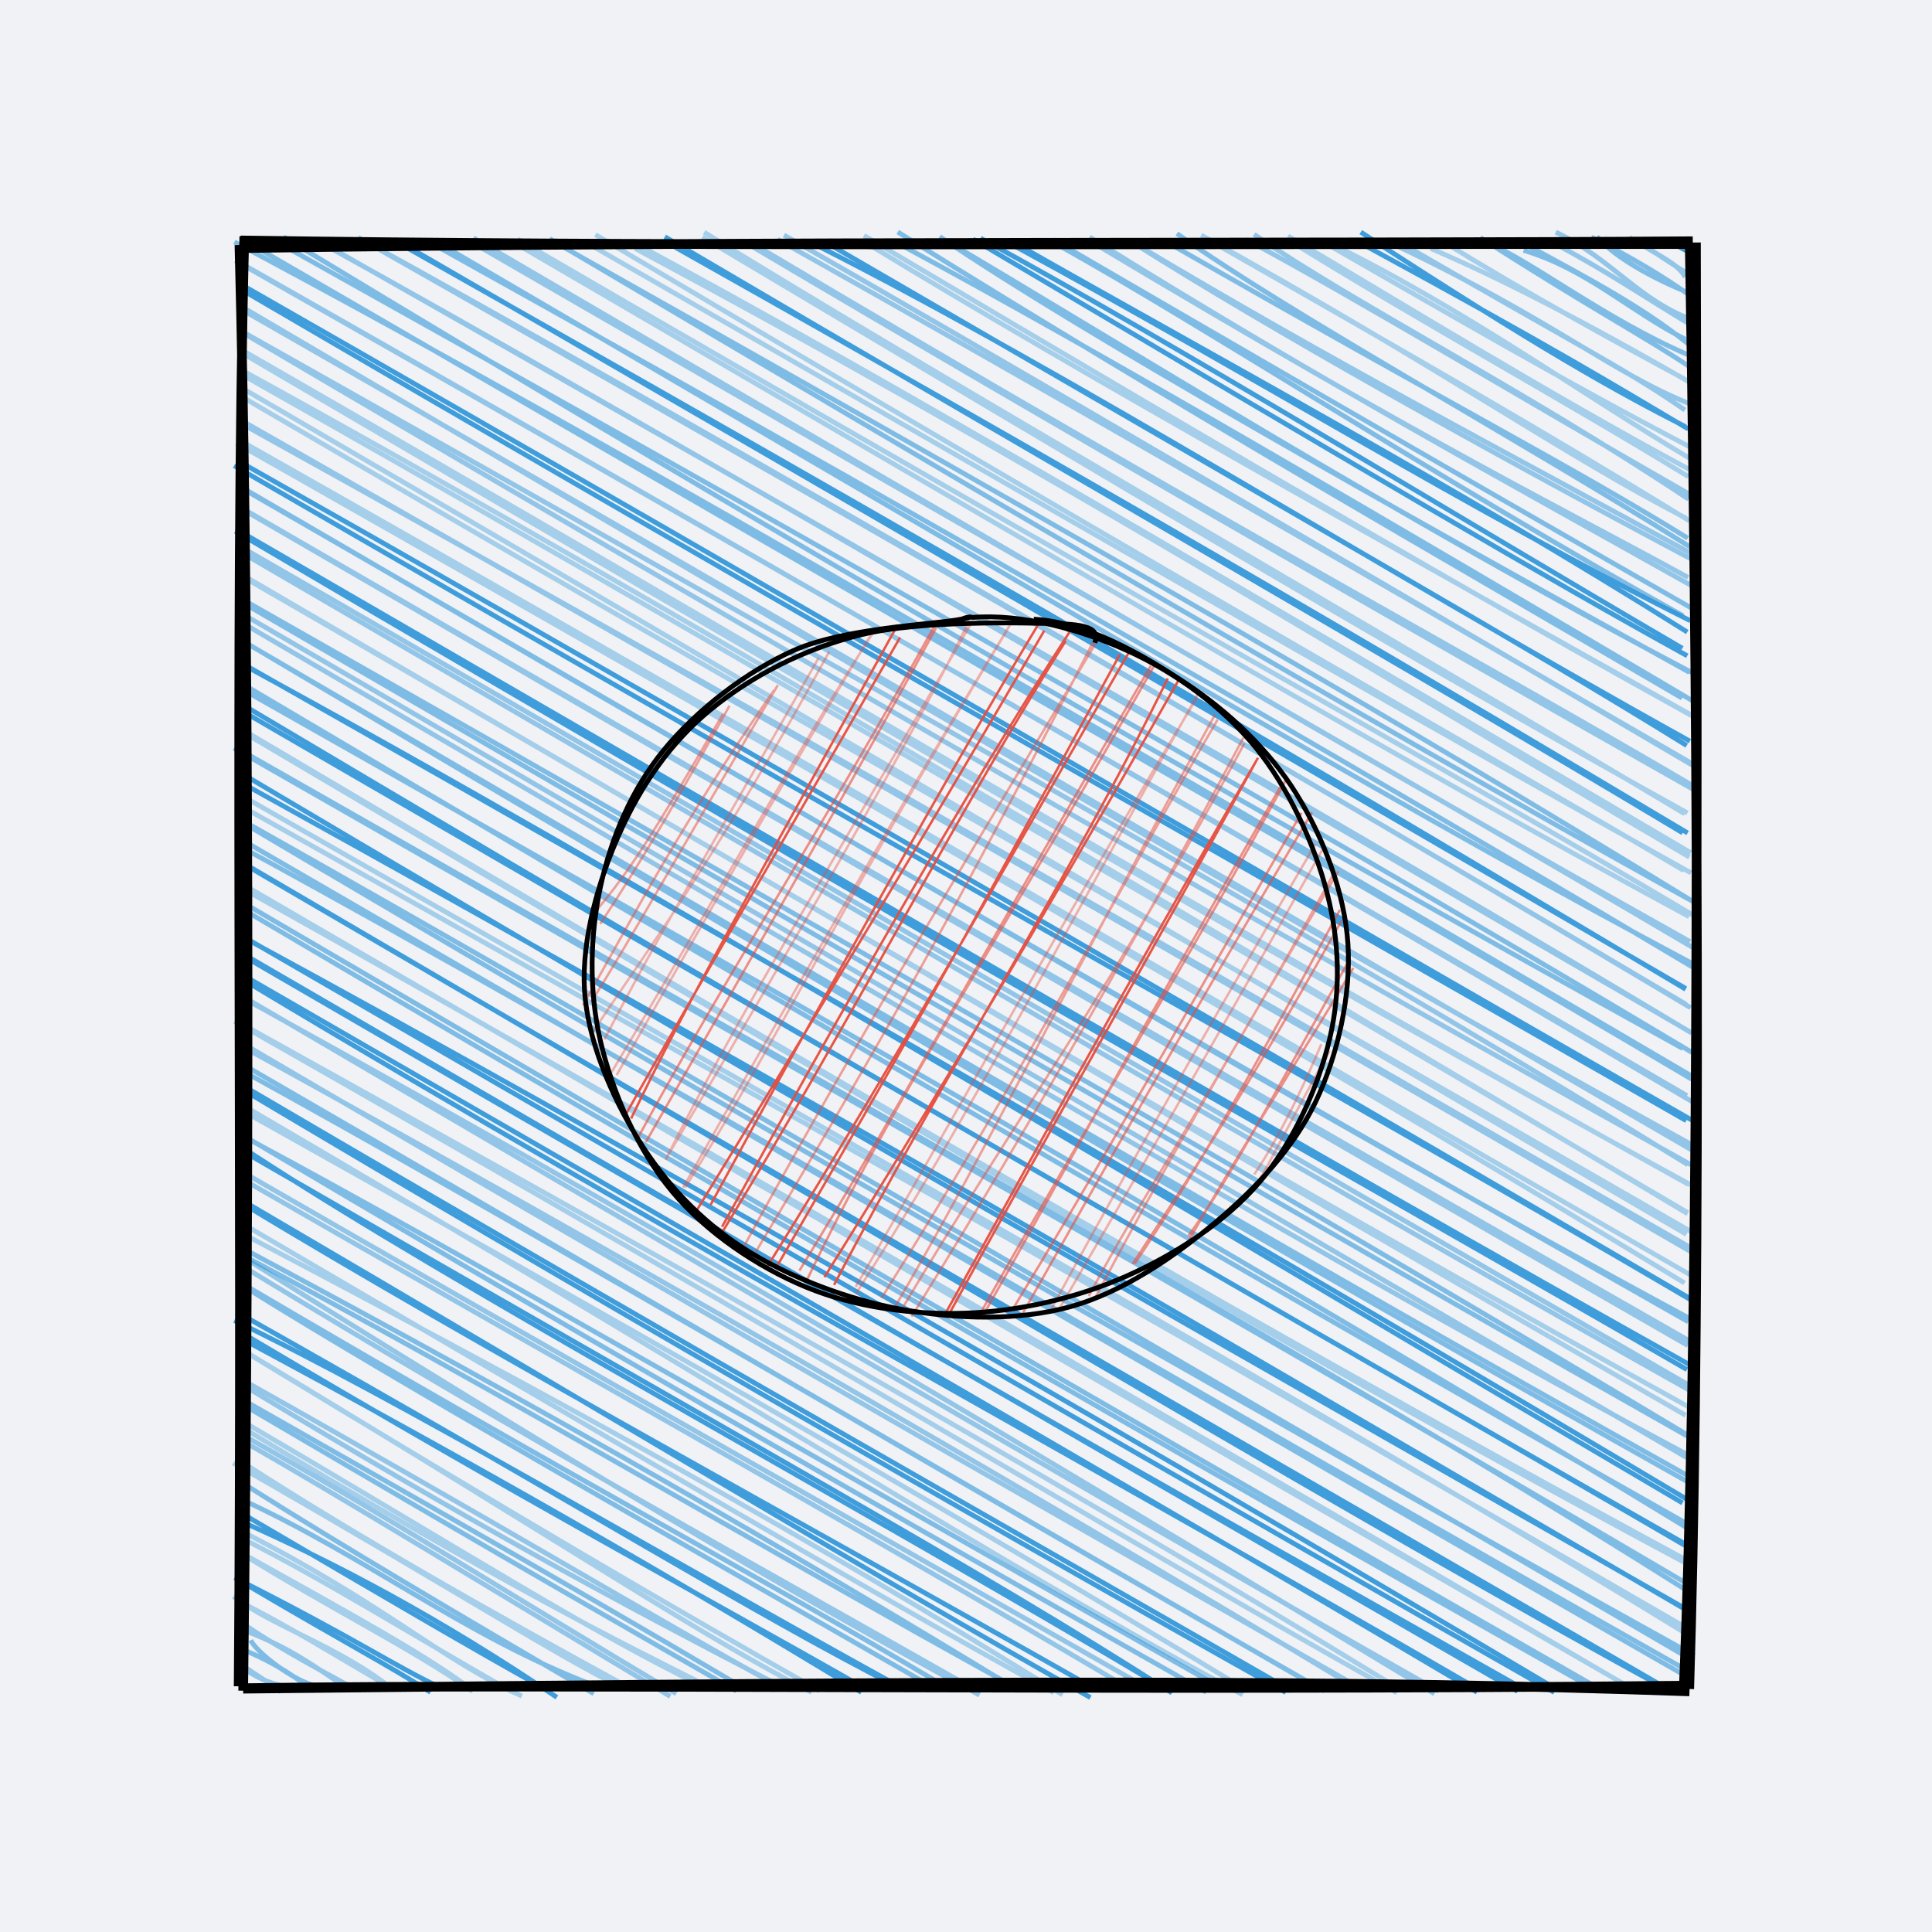
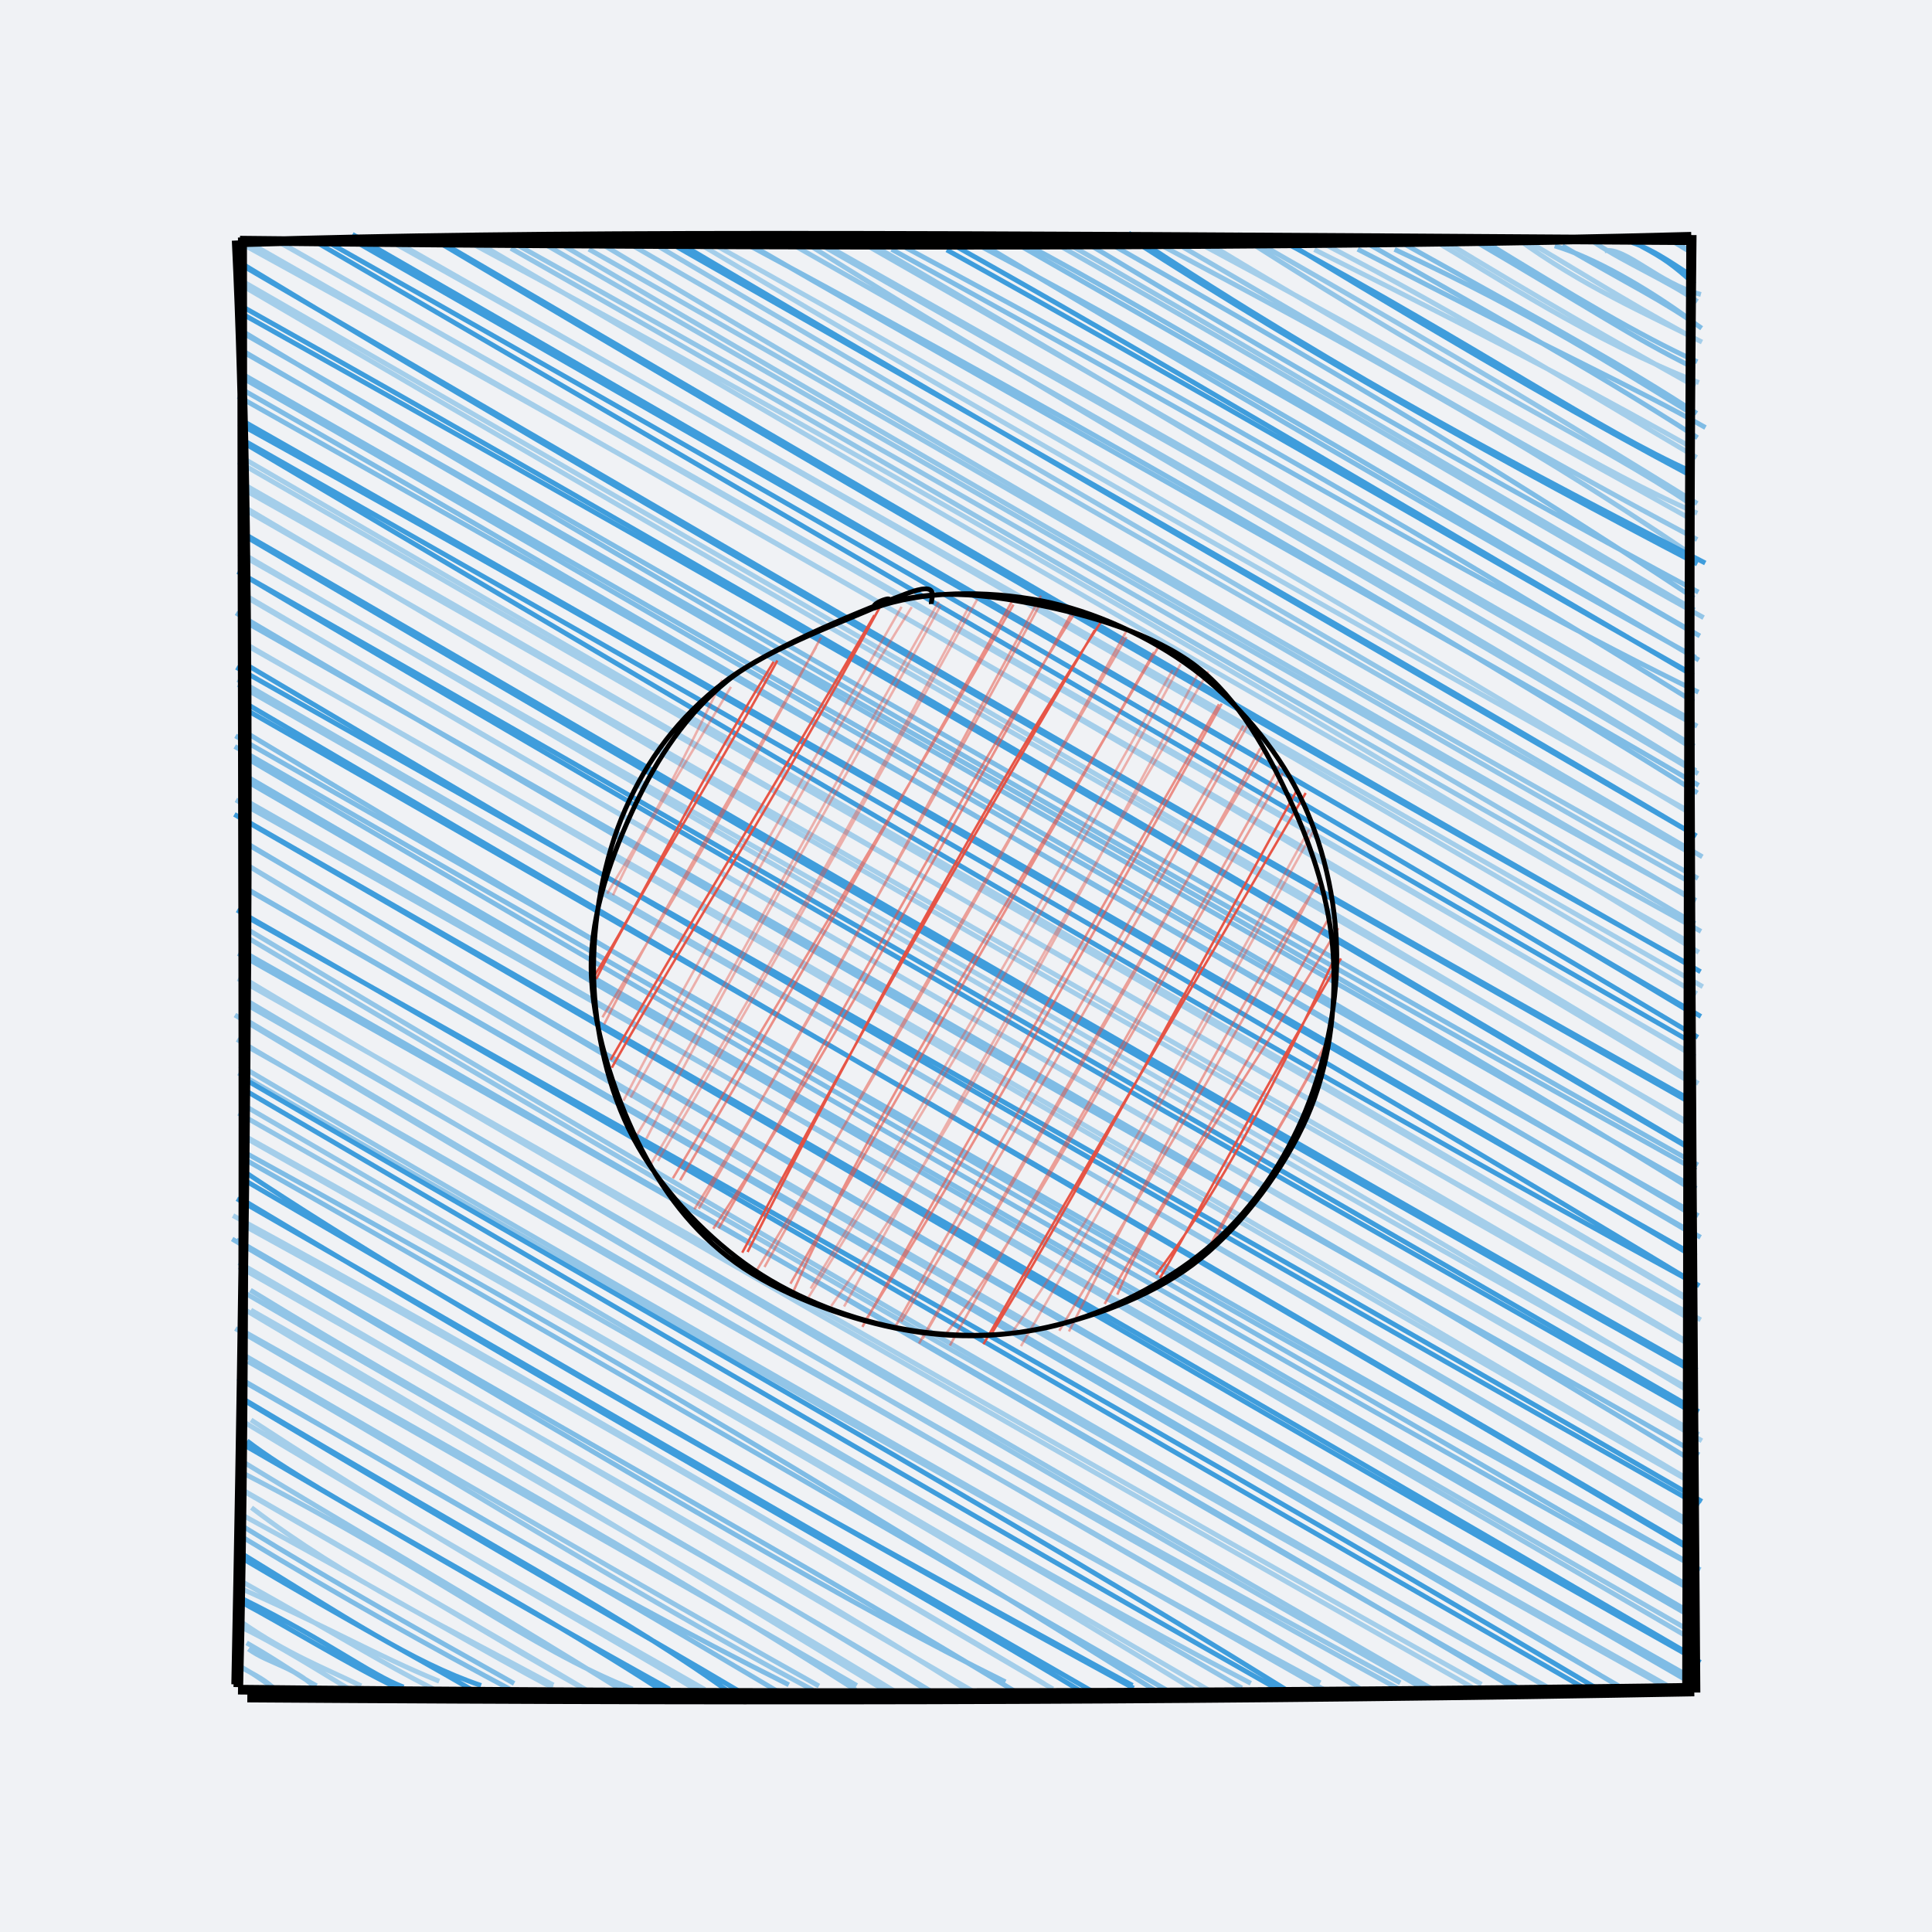
<svg xmlns="http://www.w3.org/2000/svg" width="400" height="400">
  <rect width="100%" height="100%" fill="#f0f2f5" />
  <g>
-     <path d="M349.768 177.453 C280.12 136.546, 211.202 94.067, 131.503 51.444 M350.044 176.552 C265.572 126.829, 179.791 76.107, 130.491 49.878 M219.99 350.882 C178.62 325.255, 137.467 301.266, 48.833 254.693 M218.161 350.445 C173.743 325.967, 128.619 299.254, 51.081 253.873 M349.841 94.894 C326.758 81.192, 303.221 63.903, 274.438 49.891 M350.246 92.727 C324.265 79.195, 299.05 64.455, 274.15 50.202 M351.342 80.01 C333.375 69.581, 313.315 58.744, 296.21 51.44 M349.548 78.895 C332.709 69.845, 316.958 61.175, 298.527 49.873 M349.424 251.288 C242.833 187.598, 135.77 123.736, 49.546 76.364 M349.433 251.067 C242.875 188.412, 138.479 127.535, 49.354 77.136 M348.822 168.496 C271.548 122.254, 193.641 77.684, 145.79 48.084 M349.366 168.321 C291.678 136.341, 234.439 102.086, 145.416 49.095 M348.981 293.017 C257.907 240.661, 165.647 185.939, 50.439 119.517 M350.117 291.568 C279.219 252.362, 206.983 210.596, 50.774 119.385 M96.63 349.028 C86.722 341.841, 73.276 334.535, 50.143 321.603 M97.897 350.182 C84.665 340.945, 69.664 333.828, 49.168 321.113 M81.557 349.944 C70.242 340.825, 56.571 336.84, 48.31 330.532 M81.403 349.726 C70.081 343.088, 59.491 336.576, 49.993 331.796 M350.704 189.575 C293.313 155.418, 237.947 125.64, 107.121 49.518 M349.715 189.782 C290.653 157.839, 233.032 124.085, 106.4 50.201 M349.131 107.306 C323.443 94.09, 299.829 77.058, 248.688 48.675 M349.782 107.849 C320.207 89.604, 289.874 72.231, 251.235 50.245 M128.87 349.466 C113.948 342.053, 96.348 330.416, 48.283 302.904 M130.265 349.42 C101.3 333.606, 73.825 318.025, 50.601 303.023 M348.764 265.626 C285.576 227.264, 219.26 188.482, 48.935 91.739 M349.921 263.927 C253.157 208.224, 157.669 152.287, 50.442 91.628 M349.156 255.547 C264.979 206.479, 180.897 156.45, 50.679 80.682 M350.424 255.175 C260.465 203.213, 168.577 151.312, 49.83 82.005 M146.217 348.984 C127.471 339.546, 105.659 328.89, 49.071 294.909 M145.436 349.13 C121.038 337.196, 96.838 321.59, 50.506 294.444 M349.771 323.33 C250.654 269.739, 154.089 212.458, 50.953 151.518 M349.633 323.957 C275.457 284.285, 202.682 241.567, 49.927 151.341 M349.554 98.672 C322.4 82.065, 295.391 67.395, 266.779 49.709 M349.683 97.154 C319.778 81.065, 290.903 63.128, 266.659 48.881 M351.656 148.879 C288.162 113.181, 225.744 78.583, 179.165 50.19 M350.466 148.301 C308.322 124.958, 267.004 101.018, 178.881 48.77 M350.806 337.98 C259.688 285.182, 171.092 234.738, 49.231 166.507 M349.93 338.742 C285.944 299.423, 220.816 262.05, 49.95 164.681 M337.723 349.523 C271.527 311.359, 201.91 271.428, 48.865 182.29 M338.707 350.135 C254.794 301.077, 172.057 252.274, 49.91 183.783 M289.211 350.466 C230.297 317.49, 174.14 282.868, 48.556 211.458 M290.122 349.929 C210.296 301.053, 128.325 255.576, 49.325 211.607 M168.052 350.371 C143.699 337.941, 122.038 322.727, 50.567 279.714 M169.702 350.065 C138.828 332.597, 108.011 314.619, 51.039 280.051 M348.625 180.236 C306.464 155.297, 259.502 129.246, 123.264 48.586 M350.097 180.719 C304.473 155.329, 256.898 128.087, 121.981 50.555 M108.053 351.15 C90.962 343.45, 80.065 332.394, 50.023 317.018 M105.989 350.255 C85.699 338.714, 66.827 326.87, 49.705 318.315 M257.284 350.883 C206.426 323.552, 156.782 291.128, 49.081 228.146 M257.093 349.324 C192.286 310.016, 125.991 272.436, 49.089 229.337 M349.59 245.225 C254.687 192.546, 161.93 136.739, 50.751 72.863 M350.185 245.38 C263.134 197.888, 177.801 147.923, 50.862 73.517" stroke="#3498db" stroke-width="1" fill="none" stroke-opacity="0.4" />
-     <path d="M72.487 349.902 C64.632 344.76, 59.885 340.864, 48.973 336.971 M73.813 349.85 C63.91 344.534, 54.73 339.479, 48.756 335.024 M140.023 350.657 C107.515 331.328, 79.337 313.42, 50.999 297.527 M138.774 351.221 C103.063 329.835, 69.044 308.968, 50.082 298.265 M280.682 349.418 C206.051 304.402, 125.271 257.975, 50.93 217.099 M281.781 349.606 C232.532 321.347, 181.61 293.025, 50.191 216.017 M350.704 196.314 C286.309 158.31, 222.542 122.379, 97.398 50.003 M349.912 194.957 C281.537 156.681, 213.552 116.745, 97.996 49.235 M160.639 348.616 C129.15 332.285, 98.492 315.905, 49.739 286.426 M161.537 349.34 C133.875 334.047, 106.933 317.612, 50.812 286.049 M235.898 348.556 C175.519 314.131, 113.715 279.269, 49.578 242.276 M233.989 349.709 C173.863 314.102, 111.605 279.481, 50.224 244.161 M348.927 57.379 C347.414 54.646, 344.028 53.257, 337.343 49.177 M349.906 56.911 C345.244 54.213, 340.77 50.873, 338.452 49.587 M349.843 83.6 C333.616 77.121, 321.493 66.242, 289.08 50.846 M348.847 84.895 C337.102 76.649, 323.855 69.951, 289.067 49.752 M349.609 103.346 C314.698 80.138, 280.601 62.989, 259.644 48.515 M350.048 102.477 C314.116 81.942, 279.362 60.971, 257.999 49.582 M349.466 241.136 C285.065 201.338, 220.78 164.764, 49.346 68.199 M350.144 241.178 C243.85 181.933, 136.003 119.463, 49.855 68.646 M58.539 349.026 C55.695 348.456, 53.062 347.326, 49.805 345.023 M58.22 350.295 C55.596 348.236, 53.697 347.264, 50.401 344.943 M351.136 287.626 C240.61 223.849, 128.248 158.335, 50.943 113.853 M350.243 288.094 C279.767 248.479, 209.336 207.158, 50.148 114.479 M350.737 66.328 C339.492 62.433, 333.671 53.541, 322.105 48.067 M349.333 66.819 C340.154 61.264, 332.349 55.989, 322.566 50.804 M349.507 119.563 C323.5 105.251, 298.052 93.155, 226.117 50.143 M350.867 121.617 C312.555 100.058, 273.931 79.203, 225.587 49.08 M350.552 158.522 C273.918 113.54, 203.237 71.94, 162.323 48.691 M350.322 158.094 C281.756 118.369, 214.935 79.825, 160.98 49.565 M350.117 277.809 C260.055 226.35, 171.497 175.533, 50.578 105.493 M349.459 278.571 C281.117 239.344, 212.822 199.652, 49.601 105.095 M202.788 350.941 C162.421 329.193, 119.622 303.613, 50.7 260.498 M203.036 350.482 C157.885 324.816, 111.05 299.198, 50.13 262.097 M351.217 258.998 C267.304 210.998, 183.697 161.863, 49.125 87.223 M350.334 259.304 C264.03 209.211, 178.256 160.188, 49.929 87.021 M349.197 301.769 C232.073 233.204, 113.812 164.029, 50.917 127.535 M350.672 301.864 C278.619 263.431, 208.989 221.679, 49.463 128.55 M350.656 238.331 C264.919 188.614, 180.619 138.81, 49.212 63.618 M350.214 236.975 C284.234 200.546, 217.286 161.918, 49.762 63.335 M349.278 226.853 C259.417 174.476, 170.122 122.984, 48.702 53.95 M350.492 228.174 C236.675 160.992, 121.425 95.222, 49.863 54.493 M351.297 163.143 C305.411 136.125, 256.231 110.138, 155.188 50.042 M350.39 163.334 C287.804 127.905, 224.791 91.868, 154.61 50.373 M350.355 114.683 C311.77 93.631, 275.617 74.741, 234.953 50.41 M349.96 115.642 C306.532 92.591, 262.962 68.173, 234.755 50.352 M349.076 207.943 C241.67 144.333, 135.553 83.011, 75.233 49.737 M350.04 208.644 C284.077 169.311, 218.544 131.048, 74.124 49.148 M349.904 213.64 C239.187 149.482, 128.202 84.3, 66.294 50.18 M350.232 213.867 C283.347 173.721, 216.27 135.271, 65.633 49.661 M296.995 350.674 C227.249 308.51, 156.509 265.281, 51.711 207.391 M297.862 350.112 C217.641 304.635, 136.356 256.726, 50.874 206.666" stroke="#3498db" stroke-width="1" fill="none" stroke-opacity="0.5" />
-     <path d="M348.254 144.534 C296.106 113.981, 247.381 86.362, 185.871 48.032 M350.489 145.131 C287.092 107.68, 227.528 72.727, 186.272 50.574 M349.662 73.526 C332.259 66.079, 316.316 53.498, 307.801 50.235 M350.184 76.186 C340.777 69.82, 329.775 64.115, 306.465 49.172 M349.062 316.209 C236.031 247.229, 122.682 183.895, 50.703 143.014 M350.36 316.081 C247.408 257.857, 145.193 197.88, 50.181 141.589 M351.345 61.315 C343.88 58.438, 334.77 53.828, 330.61 48.964 M350.739 61.781 C344.503 57.269, 337.578 53.183, 329.457 49.091 M349.988 328.295 C245.798 266.982, 140.772 207.786, 48.425 154.891 M349.882 329.696 C289.71 291.655, 227.836 256.659, 49.942 155.411 M349.386 306.779 C263.248 258.447, 175.855 207.147, 49.807 132.428 M349.982 305.837 C263.635 257.575, 176.843 206.503, 50.484 132.858 M350.598 343.851 C242.159 280.702, 134.163 217.173, 49.007 169.212 M350.796 342.753 C244.715 283.901, 138.696 222.664, 49.601 169.934 M350.354 346.44 C238.684 283.426, 128.619 218.224, 50.357 175.593 M350.086 347.598 C250.075 290.344, 150.244 231.9, 50.522 174.14 M65.657 349.106 C60.838 348.196, 52.96 341.943, 51.9 339.581 M65.036 350.149 C62.003 347.923, 57.773 344.524, 49.491 341.201 M351.31 200.752 C249.956 140.286, 151.075 84.739, 88.868 50.105 M350.628 199.618 C296.13 170.645, 240.716 138.003, 90.712 50.251 M251.928 348.972 C173.238 304.37, 93.781 258.503, 51.421 235.825 M249.745 350.333 C180.002 310.993, 107.822 269.266, 49.855 234.794 M350.529 298.003 C286.734 261.904, 223.881 225.621, 50.46 124.913 M350.259 297.612 C273.806 251.767, 199.102 208.654, 50.464 124.258 M351.354 139.798 C289.429 107.339, 229.44 69.514, 194.82 49.215 M349.74 139.176 C286.849 104.298, 224.603 69.397, 194.551 48.985 M351.333 223.423 C239.94 158.125, 131.015 94.031, 48.535 50.104 M350.784 223.75 C280.073 181.903, 209.491 142.074, 50.359 49.641 M152.468 350.093 C132.857 338.807, 110.99 326.467, 49.564 290.386 M153.924 349.441 C111.602 324.422, 71.217 301.79, 49.376 289.303 M348.416 217.088 C258.05 167.032, 166.091 114.116, 58.711 49.055 M350.39 217.943 C256.114 161.566, 159.62 107.289, 57.29 50.061 M210.757 349.66 C155.448 319.2, 102.541 287.521, 48.958 259.203 M210.412 349.705 C162.93 320.762, 115.832 293.51, 49.539 258.067 M273.712 349.925 C186.671 299.826, 103.574 251.028, 49.113 221.121 M274.224 350.131 C202.788 309.394, 129.671 266.324, 50.786 220.678 M350.157 273.153 C270.439 230.191, 191.761 182.673, 50.813 101.515 M349.536 273.661 C255.703 220.42, 161.516 165.854, 50.377 101.105 M348.983 70.264 C337.768 64.67, 328.445 55.652, 315.439 51.831 M349.512 71.192 C340.16 63.668, 329.653 58.051, 315.05 50.157 M331.436 349.822 C254.392 305.736, 181.175 263.432, 50.611 187.05 M330.687 350.061 C221.293 288.499, 112.423 224.897, 49.057 187.54 M348.478 127.496 C297.577 99.147, 249.032 67.341, 219.069 50.732 M350.765 126.214 C297.13 95.57, 245.442 65.545, 218.041 49.602 M194.412 348.417 C156.517 325.914, 120.973 307.449, 49.408 265.321 M193.224 349.372 C138.909 318.195, 83.125 286.72, 50.163 266.137 M349.952 113.253 C311.045 88.94, 268.114 65.605, 243.663 48.35 M349.439 111.424 C325.613 96.682, 301.095 84.209, 242.202 50.469 M349.711 186.211 C274 144.201, 199.429 99.916, 113.827 49.431 M350.57 186.698 C291.31 150.281, 232.285 116.269, 113.729 49.496 M122.465 348.728 C96.338 338.762, 75.676 322.177, 49.775 310.341 M122.933 350.654 C95.791 334.772, 71.446 320.43, 51.388 307.779" stroke="#3498db" stroke-width="1" fill="none" stroke-opacity="0.6" />
-     <path d="M348.967 88.347 C334.713 81.075, 318.913 72.299, 281.732 48.057 M349.546 88.817 C334.83 80.12, 322.084 72.252, 281.673 50.312 M306.414 349.946 C225.577 302.975, 144.321 259.25, 50.628 203.009 M305.809 350.356 C211.574 294.59, 116.903 240.405, 49.973 201.705 M179.557 349.824 C142.955 328.946, 109.537 311.237, 50.074 275.962 M178.335 350.383 C139.727 326.881, 99.734 303.815, 49.311 276.782 M349.263 283.551 C279.594 243.31, 209.86 204.733, 48.706 109.986 M350 282.653 C269.319 237.434, 189.807 191.107, 50.157 110.301 M321.67 349.377 C225.593 292.35, 127.506 235.955, 50.93 194.36 M321.8 350.395 C248.464 308.624, 174.496 265.848, 50.005 193.717 M350.026 320.652 C277.963 278.645, 204.898 237.896, 50.817 146.254 M349.874 320.208 C282.932 282.151, 215.603 243.041, 49.708 146.962 M346.564 350.586 C281.953 315.272, 216.711 275.946, 50.599 178.832 M346.231 350.244 C263.445 302.154, 178.914 253.929, 50.247 178.762 M349.879 153.454 C283.889 116.857, 222.299 77.663, 168.602 50.542 M349.219 154.357 C313.709 132.375, 276.176 111.304, 170.597 49.952 M348.315 134.221 C297.252 104.348, 243.906 71.566, 203.018 49.317 M349.332 135.784 C318.394 118.692, 286.293 99.712, 201.432 49.512 M225.764 351.466 C179.13 325.253, 132.649 296.847, 49.469 248.14 M226.507 349.537 C164.652 314.434, 100.852 279.828, 49.173 248.559 M187.331 349.807 C133.072 319.925, 82.085 289.509, 48.501 273.4 M186.218 349.479 C154.559 333.273, 123.988 313.9, 48.986 271.609 M115.294 351.411 C91.085 335.037, 69.635 323.675, 49.896 314.984 M113.607 350.119 C97.954 341.413, 80.818 331.38, 50.768 313.747 M315.395 349.667 C260.829 318.746, 206.648 288.71, 50.356 197.916 M314.203 350.188 C226.653 299.737, 139.547 249.341, 50.643 197.687 M349.006 204.816 C291.578 170.63, 233.057 135.253, 81.583 49.778 M349.002 204.646 C270.497 158.973, 192.641 113.694, 81.907 49.628 M349.975 128.519 C304.456 105.76, 260.022 78.078, 210.124 50.964 M349.336 130.858 C300.731 100.33, 250.903 73.519, 211.085 50.863 M349.126 232.019 C250.664 175.816, 148.954 117.81, 50.713 60.376 M350.317 231.93 C262.317 181.707, 174.272 130.01, 50.678 59.331 M49.739 349.849 C49.739 349.849, 49.739 349.849, 49.739 349.849 M49.739 349.849 C49.739 349.849, 49.739 349.849, 49.739 349.849 M348.378 172.438 C287.515 135.943, 223.683 99.651, 137.647 49.022 M349.411 172.459 C298.458 142.161, 249.17 112.782, 138.454 50.424 M350.101 52.406 C348.903 51.688, 347.967 51.544, 346.589 50.219 M349.792 52.016 C349.175 51.307, 348.2 50.913, 346.274 50.143 M350.794 334.303 C266.795 285.33, 183.339 235.88, 49.75 161.936 M350.609 334.001 C268.441 287.125, 185.585 240.539, 50.362 160.34 M242.513 350.367 C171.405 308.063, 95.404 267.227, 51.079 238.172 M242.65 350.506 C201.907 324.374, 159.845 301.644, 50.602 238.535 M348.348 311.168 C238.626 246.681, 131.316 181.572, 49.613 137.243 M350.143 310.944 C262.56 258.742, 175.734 208.541, 50.58 137.611 M91.927 349.748 C82.11 345.212, 73.537 339.205, 48.556 326.63 M89.139 350.367 C80.691 344.921, 71.607 340.238, 50.572 327.819 M349.993 269.076 C280.374 228.173, 208.076 188.716, 48.466 96.422 M350.029 268.914 C232.313 199.948, 114.476 132.205, 50.254 95.958 M266.214 350.409 C193.205 309.446, 119.052 266.531, 50.458 225.72 M265.675 349.055 C209.215 316.558, 153.564 285.301, 50.809 225.077" stroke="#3498db" stroke-width="1" fill="none" stroke-opacity="0.94" />
-     <path d="M50.013 51.36 C160.606 49.802, 274.239 50.497, 350.47 49.946 M49.845 49.781 C131.989 50.985, 215.883 50.488, 350.241 50.53 M351.129 50.204 C351.375 163.899, 351.768 274.117, 348.586 350.201 M349.852 50.667 C351.914 167.298, 351.822 283.806, 349.735 349.69 M348.847 349.001 C233.284 350.22, 116.127 348.54, 51.216 349.51 M349.79 350.182 C279.846 347.745, 209.476 347.904, 50.342 349.623 M49.411 349.126 C50.317 241.548, 48.489 131.411, 50.581 48.933 M50.348 350.039 C51.751 237.669, 51.522 124.654, 49.576 50.727" stroke="#000" stroke-width="2" fill="none" />
+     <path d="M144.908 350.329 C120.047 335.245, 94.865 321.983, 51.978 293.978 M145.927 349.794 C122.155 336.134, 96.574 322.244, 50.746 294.555 M351.726 197.164 C259.803 140.53, 166.422 87.157, 97.995 50.569 M350.626 195.571 C276.547 153.61, 202.834 111.27, 98.115 49.761 M352.363 298.294 C264.763 247.243, 177.33 197.405, 51.075 123.672 M351.727 297.005 C241.471 234.023, 131.883 170.985, 50.347 122.988 M352.122 273.255 C262.433 224.077, 176.237 171.992, 50.527 100.312 M350.982 273.743 C243.027 211.333, 134.657 148.696, 50.25 101.224 M350.094 288.306 C267.19 237.973, 181.037 189.412, 49.425 114.6 M351.261 288.365 C289.446 254.088, 228.257 219.136, 49.894 114.412 M350.845 269.594 C261.259 216.603, 171.484 165.088, 50.803 95.142 M350.551 269.783 C280.041 228.21, 209.883 188.2, 49.344 95.636 M351.738 79.214 C329.187 70.359, 309.325 57.087, 296.746 49.682 M350.963 80.027 C334.936 71.057, 318.398 61.673, 297.628 49.005 M90.937 348.082 C77.756 342.693, 67.421 336.533, 48.466 328.268 M89.54 349.581 C79.279 344.408, 70.867 339.075, 49.966 327.378 M350.655 218.422 C266.79 169.934, 180.245 119.766, 58.771 50.606 M350.945 218.777 C267.883 169.938, 184.714 121.651, 57.564 50.025 M349.709 167.945 C281.093 129.38, 210.658 89.859, 144.834 50.496 M350.351 168.621 C279.456 125.944, 208.543 84.2, 146.077 49.628 M349.508 278.226 C288.71 242.977, 225.676 208.86, 50.814 105.101 M351.176 278.882 C287.59 240.929, 225.377 205.934, 50.42 105.37 M72.831 350.001 C67.234 346.764, 57.692 340.496, 48.641 336.27 M74.775 349.037 C67.093 345.316, 59.606 342.467, 50.257 336.014 M114.567 348.869 C92.715 337.05, 71.426 326.939, 52.066 312.142 M114.403 349.426 C100.413 342.125, 85.301 332.85, 50.196 313.68 M352.55 204.283 C272.752 158.701, 193.009 112.667, 81.047 50.014 M351.302 205.727 C264.776 154.908, 178.538 104.99, 82.029 50.063 M349.51 69.374 C336.139 62.081, 323.06 53.804, 315.726 49.634 M352.384 70.818 C340.681 64.88, 327.677 59.287, 314.044 49.35 M216.257 348.63 C157.667 313.878, 99.56 279.509, 48.242 251.675 M217.988 349.675 C178.688 326.938, 141.232 303.653, 50.582 253.78 M350.583 307.174 C269.588 261.104, 189.274 213.096, 51.363 133.594 M350.266 306.697 C241.317 241.919, 131.583 179.28, 49.698 132.84 M349.761 232.854 C287.6 195.514, 222.478 157.257, 50.245 58.254 M350.18 232.73 C261.296 180.967, 169.949 129.497, 50.479 59.328 M306.73 348.73 C239.986 311.425, 173.263 272.828, 49.267 202.624 M306.665 350.402 C208.858 294.855, 111.68 239.358, 49.668 202.072 M350.618 224.452 C264.333 172.772, 178.094 120.803, 49.753 50.305 M351.632 224.328 C273.787 176.75, 194.656 131.957, 49.879 49.263 M185.349 351.304 C134.99 320.545, 86.169 290.607, 51.948 271.234 M186.021 350.63 C150.207 328.631, 114.394 309.221, 49.819 270.634 M249.778 351.45 C178.072 307.386, 106.962 267.412, 50.676 235.48 M251.08 350.403 C195.616 318.217, 142.265 286.176, 50.097 234.877 M351.395 106.247 C330.882 97.434, 309.216 83.027, 249.01 50.748 M350.37 107.625 C321.551 91.468, 292.348 75.899, 249.657 50.077 M121.032 349.75 C104.313 340.502, 88.62 330.39, 50.206 308.459 M122.654 350.64 C100.892 337.681, 80.558 326.169, 50.198 308.587 M349.724 92.338 C333.725 83.429, 317.014 74.165, 272.129 51.671 M351.281 94.729 C327.116 80.523, 303.179 65.523, 273.21 50.015 M202.222 351.187 C152.645 319.672, 101.135 291.9, 49.51 262.278 M202.933 351.012 C161.043 326.74, 121.207 302.92, 49.435 261.423" stroke="#3498db" stroke-width="1" fill="none" stroke-opacity="0.4" />
+     <path d="M350.2 182.818 C286.977 147.298, 227.269 111.373, 121.909 51.584 M351.551 181.867 C273.372 138.017, 193.621 91.776, 122.606 49.344 M168.264 349.895 C128.694 328.724, 92.235 305.086, 51.338 281.878 M169.553 349.071 C144.494 335.061, 119.708 320.702, 50.008 280.261 M57.576 350.072 C55.93 349.214, 54.338 347.612, 50.078 345.208 M57.385 350.302 C55.872 348.602, 54.556 347.661, 50.306 345.421 M130.961 349.703 C108.839 340.898, 91.757 326.374, 49.993 304.816 M130.152 350.834 C99.751 331.832, 67.134 313.001, 50.814 302.962 M351.396 150.35 C293.501 118.838, 240.424 85.461, 179.095 49.787 M350.418 149.166 C295.468 118.111, 241.608 86.219, 178.058 49.996 M349.276 154.222 C311.558 130.284, 270.132 107.973, 168.746 49.995 M350.778 154.503 C300.033 123.604, 248.98 94.873, 170.714 50.563 M345.035 349.4 C231.794 286.449, 116.499 218.983, 51.318 179.209 M346.756 349.843 C239.435 289.555, 133.718 228.559, 50.428 178.636 M177.164 349.905 C140.651 326.617, 103.767 305.565, 49.294 274.997 M177.384 348.964 C132.761 323.063, 87.383 297.704, 48.735 275.054 M193.314 350.792 C141.077 318.573, 88.58 289.678, 51.851 267.113 M193.367 350.523 C152.51 325.624, 109.086 301.914, 50.136 267.352 M289.918 348.404 C235.689 318.965, 180.068 289.071, 48.645 210.153 M290.638 350.255 C231.002 317.568, 170.876 282.685, 50.414 210.866 M350.421 104.614 C330.973 91.448, 307.113 81.213, 256.187 48.485 M351.391 104.241 C326.882 89.111, 304.332 75.256, 258.04 48.85 M297.096 350.983 C224.15 309.632, 153.509 267.873, 50.3 206.696 M297.884 350.487 C223.622 307.73, 149.685 264.394, 50.474 207.66 M352.711 127.875 C313.572 106.106, 280.044 85.441, 218.381 50.291 M350.835 126.307 C300.397 96.816, 252.838 68.446, 218.506 48.98 M351.184 338.379 C283.03 299.343, 216.723 260.187, 48.833 165.618 M350.186 339.344 C229.796 269.19, 110.048 199.286, 50.122 165.303 M258.968 348.512 C211.66 323.9, 164.918 295.361, 51.148 229.227 M257.094 349.479 C211.759 323.073, 166.8 297.341, 49.384 230.489 M352.154 60.963 C343.39 58.67, 336.459 51.045, 332.21 51.92 M351.439 62.426 C344.559 57.775, 337.024 54.747, 330.025 50.143 M352.456 177.395 C277.12 133.228, 201.239 89.44, 132.048 48.478 M350.659 177.019 C268.607 130.376, 186.947 83.168, 129.748 50.118 M280.352 348.815 C208.632 306.307, 136.144 266.871, 49.09 215.212 M282.222 349.987 C201.693 303.156, 121.444 256.417, 49.818 215.868 M349.586 114.356 C314.367 90.536, 278.597 71.143, 240.686 50.915 M351.386 111.705 C312.782 91.207, 274.525 68.365, 242.819 49.927 M351.566 160.182 C288.586 122.494, 223.66 86.063, 163.447 48.18 M351.125 159.555 C296.963 126.282, 243.348 95.707, 162.658 49.803 M321.976 350.276 C245.408 306.266, 166.086 261.117, 50.102 191.735 M321.634 349.993 C238.199 303.461, 154.279 255.576, 49.797 193.278 M273.355 348.41 C207.788 313.043, 143.852 276.503, 49.369 222.167 M274.084 349.8 C191.992 302.855, 109.799 256.114, 49.624 220.586 M66.531 350.708 C61.462 344.947, 55.927 344.688, 51.448 341.403 M65.542 349.029 C62.339 347.367, 58.499 344.385, 51.066 340.142 M352.178 192.834 C275.376 150.594, 203.725 106.935, 105.759 51.406 M350.929 191.225 C278.076 148.129, 204.491 104.854, 105.613 49.887 M351.153 186.446 C280.416 147.611, 209.196 106.047, 113.509 50.958 M350.218 186.147 C298.033 155.286, 243.505 125.469, 114.913 49.808 M350.503 316.344 C265.019 265.478, 177.629 214.808, 49.216 140.717 M351.259 315.788 C285.413 277.292, 218.083 238.228, 49.288 141.74" stroke="#3498db" stroke-width="1" fill="none" stroke-opacity="0.5" />
+     <path d="M351.068 136.113 C320.156 118.925, 285.213 99.249, 200.346 48.722 M351.73 136.657 C303.367 108.416, 255.962 79.085, 201.441 50.123 M351.784 349.392 C268.845 301.261, 186.577 255.333, 50.54 174.257 M351.017 347.807 C269.929 301.987, 189.349 255.85, 50.384 174.308 M353.108 88.52 C338.042 80.009, 322.468 73.086, 281.104 51.598 M351.464 90.623 C328.841 76.008, 304.731 62.826, 282.618 50.112 M163.317 348.824 C121.172 327.766, 77.589 301.43, 49.649 285.398 M161.183 350.296 C136.513 335.671, 112.357 321.398, 49.222 285.329 M351.196 246.057 C241.839 183.993, 134.905 121.966, 49.646 72.283 M350.804 246.593 C289.352 208.592, 227.41 173.727, 49.689 72.501 M208.162 348.211 C175.469 332.027, 141.336 311.537, 48.066 256.522 M210.656 350.495 C167.419 324.203, 121.399 298.745, 48.958 256.707 M351.937 131.665 C296.387 99.648, 240.6 65.321, 210.916 49.762 M350.437 130.904 C322.09 114.621, 294.621 98.546, 210.147 50.263 M350.676 328.968 C288.744 292.388, 223.424 255.099, 48.605 154.555 M351.251 329.797 C242.971 269.427, 136.355 207.117, 49.548 156.092 M350.717 324.161 C239.101 261.156, 129.91 198.703, 48.751 152.358 M352.027 325.006 C257.493 273.652, 165.29 220.471, 50.628 151.483 M49.739 349.849 C49.739 349.849, 49.739 349.849, 49.739 349.849 M49.739 349.849 C49.739 349.849, 49.739 349.849, 49.739 349.849 M350.247 52.205 C348.905 51.632, 348.128 50.987, 346.647 50.175 M350.553 52.43 C349.717 52.024, 348.88 51.228, 346.186 49.85 M106.447 348.543 C88.263 338.345, 69.789 328.024, 50.229 315.983 M107.038 350.517 C88.761 340.753, 71.556 331.209, 49.745 317.972 M351.641 143.304 C305.956 120.968, 261.386 93.638, 184.604 51.613 M350.661 145.293 C299.581 113.562, 247.705 83.33, 186.137 50.523 M352.09 256.168 C235.76 189.153, 120.816 120.975, 50.51 80.846 M351.138 255.896 C261.201 202.819, 169.838 149.992, 49.292 82.065 M350.79 85.948 C334.02 75.803, 318.593 65.543, 288.733 51.627 M351.305 85.585 C336.667 76.054, 321.472 67.574, 289.812 49.998 M351.634 251.712 C233.195 184.812, 117.935 116.989, 50.624 78.487 M351.013 251.936 C267.982 202.487, 185.769 154.706, 49.502 77.064 M314.165 349.392 C227.225 299.914, 142.095 248.881, 49.918 196.791 M314.361 350.071 C244.507 308.483, 174.362 267.829, 49.318 197.404 M242.133 351.843 C182.132 314.301, 126.985 280.443, 51.01 238.792 M242.088 350.225 C181.47 315.518, 120.783 279.818, 50.717 240.069 M351.771 301.207 C290.413 265.911, 227.628 232.442, 48.867 126.902 M350.728 302.635 C282.752 261.304, 216.324 222.748, 49.51 128.03 M351.695 162.588 C295.744 129.756, 239.17 99.041, 152.928 49.256 M351.445 164.157 C290.536 126.076, 228.72 90.374, 153.435 49.919 M350.729 123.806 C306.973 94.752, 265.357 70.527, 226.616 48.597 M351.633 122.589 C305.382 97.718, 261.197 72.184, 225.514 50.622 M338.053 350.868 C240.782 292.299, 144.799 237.975, 49.721 183.221 M337.839 350.617 C263.168 307.317, 190.276 264.33, 50.078 183.509 M349.739 333.71 C251.899 276.303, 154.633 221.166, 50.182 160.232 M350.526 334.922 C291.462 300.685, 231.62 266.708, 50.337 161.314 M351.532 241.193 C278.991 200.376, 203.161 156.412, 50.161 68.888 M351.154 242.275 C241.126 181.055, 132.252 118.157, 49.07 67.899 M352.317 67.956 C344.271 62.24, 337.914 59.274, 323.454 50.888 M349.841 66.114 C340.699 59.432, 329.79 53.244, 321.886 50.901 M350.58 76.094 C337.746 69.719, 329.651 64.147, 304.802 49.599 M351.407 74.901 C339.115 69.274, 326.098 61.456, 306.435 49.41" stroke="#3498db" stroke-width="1" fill="none" stroke-opacity="0.6" />
+     <path d="M352.357 310.853 C285.968 272.399, 218.869 234.318, 48.942 138.163 M351.776 311.674 C273.874 267.598, 193.902 222.267, 50.329 137.205 M83.544 349.291 C76.465 346.584, 68.005 339.831, 50.449 331.142 M82.07 349.399 C71.817 344.45, 59.622 336.828, 49.298 331.349 M351.069 284.259 C248.991 226.922, 147.894 168.271, 50.427 110.818 M351.36 283.733 C229.43 214.991, 110.305 144.803, 50.238 110.328 M226.723 351.901 C183.296 325.552, 139.229 301.816, 51.089 248.917 M226.998 350.668 C165.849 315.57, 105.955 280.888, 49.051 248.189 M352.063 344.17 C260.333 292.6, 172.573 240.149, 48.53 168.612 M351.058 343.2 C256.758 288.207, 162.724 234.029, 49.551 169.109 M351.831 266.215 C270.774 217.13, 190.144 170.355, 49.585 90.688 M351.183 265.866 C269.838 221.475, 190.257 174.55, 50.557 91.739 M352.085 201.184 C289.579 165.398, 228.899 130.613, 89.865 49.255 M350.179 199.942 C258.271 148.643, 168.086 96.128, 89.455 49.337 M350.581 172.705 C279.954 131.58, 210.357 91.536, 140.047 49.959 M351.233 173.075 C294.259 139.125, 235.271 105.261, 139.304 50.623 M350.822 58.814 C346.328 54.804, 344.582 53.532, 339.776 50.963 M350.735 57.392 C347.578 55.509, 342.848 51.883, 337.912 50.21 M350.433 97.732 C330.295 88.687, 307.736 72.731, 265.211 49.713 M349.802 98.317 C329.325 87.38, 309.404 76.176, 265.773 49.75 M352.158 210.446 C261.42 157.258, 173.18 106.159, 72.964 48.522 M350.827 210.053 C290.612 173.672, 228.776 139.093, 73.521 49.966 M351.717 292.265 C242.921 229.443, 136.249 167.783, 49.206 118.347 M350.019 292.173 C234.585 226.757, 116.492 158.402, 49.576 118.574 M350.135 227.776 C281.713 189.43, 213.169 150.203, 50.774 55.312 M350.437 228.557 C235.906 163.617, 122.25 98.48, 50.143 54.618 M330.055 349.247 C227.538 288.377, 123.229 230.494, 49.95 189.194 M330.136 350.742 C223.741 289.683, 116.048 226.618, 49.079 188.423 M353.059 116.57 C317.133 97.957, 281.248 79.627, 233.656 48.254 M351.408 116.763 C312.386 96.36, 273.299 74.718, 233.661 49.134 M351.174 260.091 C251.846 203.874, 153.163 145.031, 49.455 87.704 M350.261 259.95 C262.991 208.363, 175.401 158.288, 50.667 87.374 M349.829 215.561 C276.557 173.654, 204.954 131.415, 64.637 49.635 M351.535 214.762 C238.335 147.067, 124.687 82.083, 66.537 49.364 M139.557 351.67 C104.338 328.591, 66.104 309.824, 51.147 298.317 M138.63 349.728 C102.469 329.69, 68.084 309.279, 50.599 299.206 M266.176 349.765 C206.31 312.617, 146.241 279.03, 51.65 224.014 M265.332 350.238 C184.007 304.071, 102.833 256.183, 49.938 225.274 M350.795 238.336 C280.754 197.43, 211.855 155.49, 49.86 64.825 M350.872 238.219 C242.623 173.778, 133.868 110.375, 50.474 63.647 M99.601 348.962 C85.159 344.05, 71.855 334.988, 48.859 320.911 M97.654 349.836 C85.439 342.715, 73.673 336.563, 50.301 322.725 M349.752 139.19 C298.259 110.08, 244.255 78.543, 196.011 51.73 M350.579 139.88 C294.333 107.059, 237.012 72.683, 194.382 49.026 M234.461 348.937 C165.479 311.411, 92.563 270.579, 50.455 242.486 M234.704 349.52 C176.034 317.604, 118.203 283.857, 50.479 244.258 M152.419 351.366 C129.665 334.75, 103.343 321.211, 49.245 288.972 M153.256 350.282 C132.193 337.764, 110.587 325.833, 49.689 289.431 M351.422 321.67 C274.813 276.396, 202.072 234.36, 51.156 145.782 M350.891 320.981 C236.437 253.577, 122.735 187.927, 50.128 146.472" stroke="#3498db" stroke-width="1" fill="none" stroke-opacity="0.94" />
+     <path d="M49.685 49.823 C162.001 51.063, 275.66 51.065, 350.166 49.016 M49.286 50.182 C114.197 48.263, 177.31 48.589, 349.715 49.733 M350.25 48.665 C349.498 119.209, 349.756 185.936, 351.036 350.425 M350.13 49.704 C349.496 160.323, 349.53 270.154, 349.279 350.611 M350.783 350.204 C258.534 351.923, 168.162 352.264, 51.206 351.46 M349.703 349.448 C245.661 350.874, 142.388 350.813, 49.276 349.827 M48.898 348.727 C51.215 233.351, 52.36 118.333, 48.998 49.793 M49.34 349.302 C51.039 278.868, 50.205 207.461, 50.127 50.176" stroke="#000" stroke-width="2" fill="none" />
  </g>
  <g>
-     <path d="M141.856 245.847 C160.242 216.781, 174.397 186.877, 208.574 130.347 M141.429 245.87 C161.609 210.344, 182.071 173.905, 209.526 128.677 M218.833 271.799 C233.709 246.273, 247.081 223.435, 273.844 175.827 M217.725 270.916 C230.259 247.881, 242.555 225.724, 272.352 174.735 M122.781 213.621 C134.995 195.187, 147.229 179.398, 171.665 134.968 M125.133 215.191 C136.442 193.316, 149.879 170.714, 169.481 136.224 M138.367 239.111 C163.944 195.934, 190.555 149.804, 200.637 128.514 M137.795 240.121 C152.517 210.629, 170.196 182.477, 201.162 128.886 M177.167 266.421 C199.697 227.49, 219.46 191.533, 247.704 144.632 M177.229 267.815 C197.306 236.676, 214.28 204.473, 247.943 143.794 M126.578 222.056 C146.427 188.869, 164.837 155.758, 180.682 131.098 M127.667 222.589 C144.708 192.544, 160.748 164.266, 180.636 130.879 M259.7 243.128 C261.542 240.39, 266.757 232.306, 273.557 216.192 M260.356 244.962 C263.27 240.061, 266.076 234.215, 275.256 217.549" stroke="#e74c3c" stroke-width="0.5" fill="none" stroke-opacity="0.4" />
-     <path d="M226.773 268.657 C239.883 243.828, 253.663 219.828, 277.097 180.385 M225.426 268.345 C236.156 247.95, 249.271 229.45, 275.997 181.124 M156.337 259.411 C175.144 227.973, 194.858 194.829, 226.249 133.059 M153.761 258.526 C178.194 213.71, 204.258 171.171, 227.068 132.804 M122.236 189.889 C131.301 179.809, 138.026 167.616, 149.702 147.816 M124.257 191.296 C133.708 177.064, 142.012 162.311, 151.027 146.132 M120.696 208.111 C130.632 190.619, 141.074 170.453, 160.26 142.9 M122.383 207.493 C131.164 193.463, 139.623 178.129, 161.033 141.858 M128.392 172.277 C128.392 172.277, 128.392 172.277, 128.392 172.277 M128.392 172.277 C128.392 172.277, 128.392 172.277, 128.392 172.277 M186.949 270.666 C208.46 234.342, 231.639 202.57, 257.624 153.917 M188.737 272.588 C214.826 230.422, 238.455 188.715, 257.426 152.727 M184.736 271.554 C204.664 237.549, 220.885 203.758, 251.578 147.923 M182.506 268.749 C211.397 222.849, 237.774 173.426, 252.084 149.007" stroke="#e74c3c" stroke-width="0.5" fill="none" stroke-opacity="0.5" />
-     <path d="M211.456 272.439 C227.461 244.194, 244.269 214.138, 271.645 168.194 M209.833 270.8 C226.538 243.311, 243.241 213.834, 269.467 168.284 M234.501 261.689 C245.582 244.616, 256.417 228.829, 277.724 190.673 M234.947 261.595 C245.465 245.955, 255.189 229.604, 277.406 188.376 M245.639 257.699 C257.014 237.499, 270.647 216.64, 280.171 200.413 M246.06 255.844 C254.085 244.831, 260.409 232.621, 279.146 199.136 M203.459 272.481 C218.964 245.27, 233.223 218.337, 265.083 162.94 M203.284 271.363 C224.305 234.101, 248.194 195.275, 266.557 160.87 M131.918 235.845 C150.635 201.501, 170.878 170.396, 193.601 129.366 M133.711 236.457 C156.237 197.335, 178.121 158.778, 193.797 130.02 M167.1 264.946 C184.899 227.71, 207.848 192.976, 239.248 137.301 M165.526 263.055 C185.963 229.75, 204.67 195.325, 238.273 137.845" stroke="#e74c3c" stroke-width="0.5" fill="none" stroke-opacity="0.6" />
-     <path d="M130.669 231.575 C141.821 208.332, 154.202 186.516, 185.833 129.401 M129.698 230.49 C146.773 200.226, 162.824 173.05, 186.347 131.977 M158.842 262.27 C188.493 214.634, 215.598 166.409, 233.715 135.075 M160.976 261.979 C177.105 234.006, 192.511 207.926, 231.858 135.49 M172.685 266.029 C195.56 222.165, 221.525 181.843, 241.769 140.472 M170.69 264.424 C199.696 218, 228.308 168.583, 243.978 140.864 M149.233 255.609 C176.786 210.423, 198.998 166.896, 220.644 132.697 M149.493 253.991 C173.784 210.066, 198.772 165.819, 221.543 130.687 M144.262 250.567 C168.035 211.877, 192.522 171.157, 216.211 130.558 M147.113 249.456 C170.949 205.729, 195.938 160.764, 215.384 128.579 M195.348 272.643 C213.555 240.107, 229.864 209.526, 260.45 156.914 M196.609 271.867 C217.129 234.353, 237.962 198.059, 260.446 156.889" stroke="#e74c3c" stroke-width="0.5" fill="none" stroke-opacity="0.94" />
-     <path d="M214.029 128.202 C224.89 128.78, 236.364 135.389, 245.413 141.395 C254.461 147.4, 262.708 155.224, 268.319 164.233 C273.93 173.241, 278.401 184.793, 279.077 195.445 C279.753 206.096, 276.966 218.524, 272.375 228.144 C267.784 237.764, 259.98 246.104, 251.531 253.166 C243.082 260.229, 232.453 267.526, 221.681 270.519 C210.91 273.513, 198.183 273.137, 186.9 271.127 C175.617 269.118, 163.113 264.34, 153.983 258.463 C144.852 252.586, 137.61 244.79, 132.115 235.865 C126.621 226.941, 121.641 215.504, 121.015 204.915 C120.389 194.326, 124.003 182.001, 128.36 172.331 C132.718 162.66, 138.804 153.721, 147.159 146.894 C155.514 140.066, 166.34 134.316, 178.489 131.364 C190.638 128.412, 212.022 128.896, 220.052 129.183 C228.083 129.47, 227.022 131.825, 226.673 133.086 M201.115 127.848 C211.657 126.978, 223.862 130.357, 233.658 134.825 C243.453 139.294, 253.036 146.315, 259.886 154.66 C266.736 163.006, 272.19 174.836, 274.759 184.898 C277.329 194.961, 277.645 205.047, 275.303 215.036 C272.961 225.025, 267.725 236.635, 260.706 244.833 C253.687 253.03, 243.322 259.714, 233.189 264.222 C223.055 268.729, 210.958 271.501, 199.903 271.876 C188.848 272.251, 176.977 270.662, 166.858 266.47 C156.738 262.278, 146.273 255.197, 139.186 246.726 C132.099 238.255, 126.808 226.192, 124.336 215.645 C121.863 205.099, 122.16 193.522, 124.354 183.448 C126.547 173.375, 130.804 163.347, 137.498 155.202 C144.192 147.058, 154.371 139.064, 164.519 134.582 C174.668 130.099, 192.697 129.28, 198.389 128.308 C204.081 127.335, 198.655 127.634, 198.67 128.745" stroke="#000" stroke-width="1" fill="none" />
+     <path d="M167.839 266.773 C186.286 236.763, 204.355 206.954, 242.766 138.733 M167.401 268.565 C199.44 217.377, 229.688 165.316, 244.431 137.485 M134.818 240.905 C156.04 205.498, 177.208 169.393, 200.575 125.677 M136.219 240.357 C151.314 214.788, 165.392 190.982, 202.353 124.037 M172.087 270.425 C198.703 232.476, 220.943 190.036, 248.599 138.419 M174.757 270.5 C196.786 231.215, 218.163 192.975, 250.194 138.994 M129.09 227.867 C142.143 202.883, 156.125 178.81, 186.657 125.635 M130.549 227.244 C152.234 189.203, 172.852 150.666, 188.763 125.693 M125.708 185.022 C131.658 174.936, 136.334 168.144, 149.543 140.758 M126.909 185.359 C131.588 174.922, 136.99 166.033, 151.333 142.215 M133.812 235.772 C154.47 195.431, 178.938 154.436, 194.727 125.409 M130.985 236.412 C146.839 210.637, 159.711 185.112, 194.351 124.585 M209.292 276.206 C225.128 253.928, 240.622 226.919, 271.002 171.791 M211.381 278.697 C235.893 236.811, 259.219 194.968, 271.819 172.253" stroke="#e74c3c" stroke-width="0.5" fill="none" stroke-opacity="0.4" />
+     <path d="M186.569 273.654 C211.054 233.1, 235.86 190.155, 258.367 150.037 M185.1 275.133 C203.928 241.613, 223.12 209.082, 257.426 150.232 M221.318 275.664 C238.501 241.583, 256.84 207.343, 273.01 182.774 M219.313 275.518 C238.343 243.664, 256.366 214.125, 272.67 182.823 M156.499 263.29 C174.71 233.539, 192.679 203.742, 233.248 130.581 M158.28 262.325 C175.845 230.833, 194.52 198.457, 233.228 131.882 M190.28 278.16 C217.986 229.665, 247.383 179.193, 261.577 155.58 M191.027 277.136 C210.646 242.789, 232.584 206.618, 260.949 154.916 M125.086 212.071 C135.19 192.056, 145.131 175.699, 168.983 133.951 M124.727 210.62 C134.409 194.439, 145.55 176.791, 169.97 131.997 M195.956 276.013 C210.909 256.025, 225.231 229.378, 265.596 160.09 M196.661 278.581 C211.665 251.591, 227.411 225.626, 265.061 158.304 M143.759 250.371 C171.017 207.215, 191.911 166.503, 215.535 123.321 M144.66 250.27 C171.469 203.867, 198.351 156.723, 215.71 124.39" stroke="#e74c3c" stroke-width="0.5" fill="none" stroke-opacity="0.5" />
+     <path d="M164.175 267.55 C180.769 230.372, 204.316 194.636, 239.824 133.933 M163.65 265.784 C189.041 221.478, 214.803 177.194, 238.928 135.03 M178.546 274.712 C198.092 240.199, 218.489 204.702, 252.37 145.796 M179.213 273.359 C197.928 243.402, 215.094 213.633, 252.947 145.698 M249.865 259.162 C255.151 248.508, 263.604 236.915, 275.061 215.233 M250.209 258.81 C259.008 242.909, 268.805 227.132, 274.297 216.414 M140.817 244.36 C155.591 219.088, 171.232 193.007, 209.758 124.08 M139.309 243.967 C162.801 204.663, 186.451 166.188, 209.824 125.178 M148.788 254.331 C174.574 209.753, 197.162 167.057, 223.048 126.092 M147.669 254.396 C166.651 225.685, 183.625 195.928, 221.64 127.341 M231.32 268.041 C238.947 250.003, 254.352 229.683, 277.068 192.16 M228.699 269.974 C241.086 248.37, 253.943 227.629, 274.818 190.631" stroke="#e74c3c" stroke-width="0.5" fill="none" stroke-opacity="0.6" />
+     <path d="M122.447 202.995 C133.459 185.571, 140.49 168.942, 160.178 137.018 M123.439 202.689 C133.497 182.745, 145.58 164.647, 160.95 136.761 M126.668 221.053 C142.437 193.146, 157.83 170.461, 182.874 124.409 M126.427 219.441 C143.127 190.452, 159.816 163.825, 181.038 127.36 M154.778 259.204 C177.841 213.785, 204.643 164.401, 228.329 128.174 M153.673 259.349 C171.399 226.291, 188.638 194.771, 226.66 130.461 M129.641 167.224 C129.641 167.224, 129.641 167.224, 129.641 167.224 M129.641 167.224 C129.641 167.224, 129.641 167.224, 129.641 167.224 M205.463 275.848 C219.718 252.701, 233.039 227.927, 268.668 163.323 M203.613 278.316 C224.901 241.225, 245.55 206.625, 270.327 164.184 M239.344 263.918 C247.67 252.816, 257.031 239.12, 275.879 199.357 M240.147 264.643 C249.869 248.093, 259.289 229.505, 277.637 198.434" stroke="#e74c3c" stroke-width="0.5" fill="none" stroke-opacity="0.94" />
+     <path d="M180.906 125.928 C190.855 122.244, 204.297 122.23, 215.327 124.331 C226.357 126.433, 238.152 131.857, 247.086 138.539 C256.021 145.221, 263.987 154.577, 268.933 164.422 C273.88 174.268, 276.669 186.37, 276.763 197.612 C276.857 208.855, 273.992 221.709, 269.495 231.875 C264.997 242.041, 258.264 251.517, 249.779 258.61 C241.294 265.703, 229.321 271.729, 218.585 274.435 C207.85 277.14, 196.093 276.981, 185.364 274.842 C174.636 272.704, 163.257 268.144, 154.216 261.605 C145.175 255.066, 136.336 245.51, 131.119 235.609 C125.902 225.709, 123.187 213.555, 122.915 202.203 C122.642 190.85, 124.96 177.673, 129.484 167.496 C134.008 157.319, 140.358 148.572, 150.059 141.14 C159.759 133.708, 180.561 125.585, 187.689 122.905 C194.817 120.224, 192.721 123.692, 192.828 125.056 M183.029 125.219 C192.938 121.753, 203.734 123.026, 214.515 125.151 C225.297 127.276, 238.966 131.246, 247.718 137.971 C256.47 144.697, 262.305 155.493, 267.026 165.503 C271.747 175.513, 275.442 187.071, 276.042 198.03 C276.642 208.988, 275.205 220.832, 270.627 231.255 C266.049 241.678, 257.503 253.325, 248.575 260.57 C239.647 267.816, 227.616 272.331, 217.06 274.728 C206.504 277.124, 196.028 277.166, 185.237 274.949 C174.446 272.732, 161.18 267.862, 152.312 261.426 C143.443 254.99, 137.014 246.5, 132.026 236.332 C127.039 226.164, 122.473 212.03, 122.388 200.415 C122.303 188.801, 126.822 176.548, 131.516 166.644 C136.209 156.74, 142.108 147.884, 150.549 140.993 C158.989 134.102, 177.095 127.84, 182.161 125.297 C187.226 122.754, 180.552 124.496, 180.942 125.734" stroke="#000" stroke-width="1" fill="none" />
  </g>
</svg>
